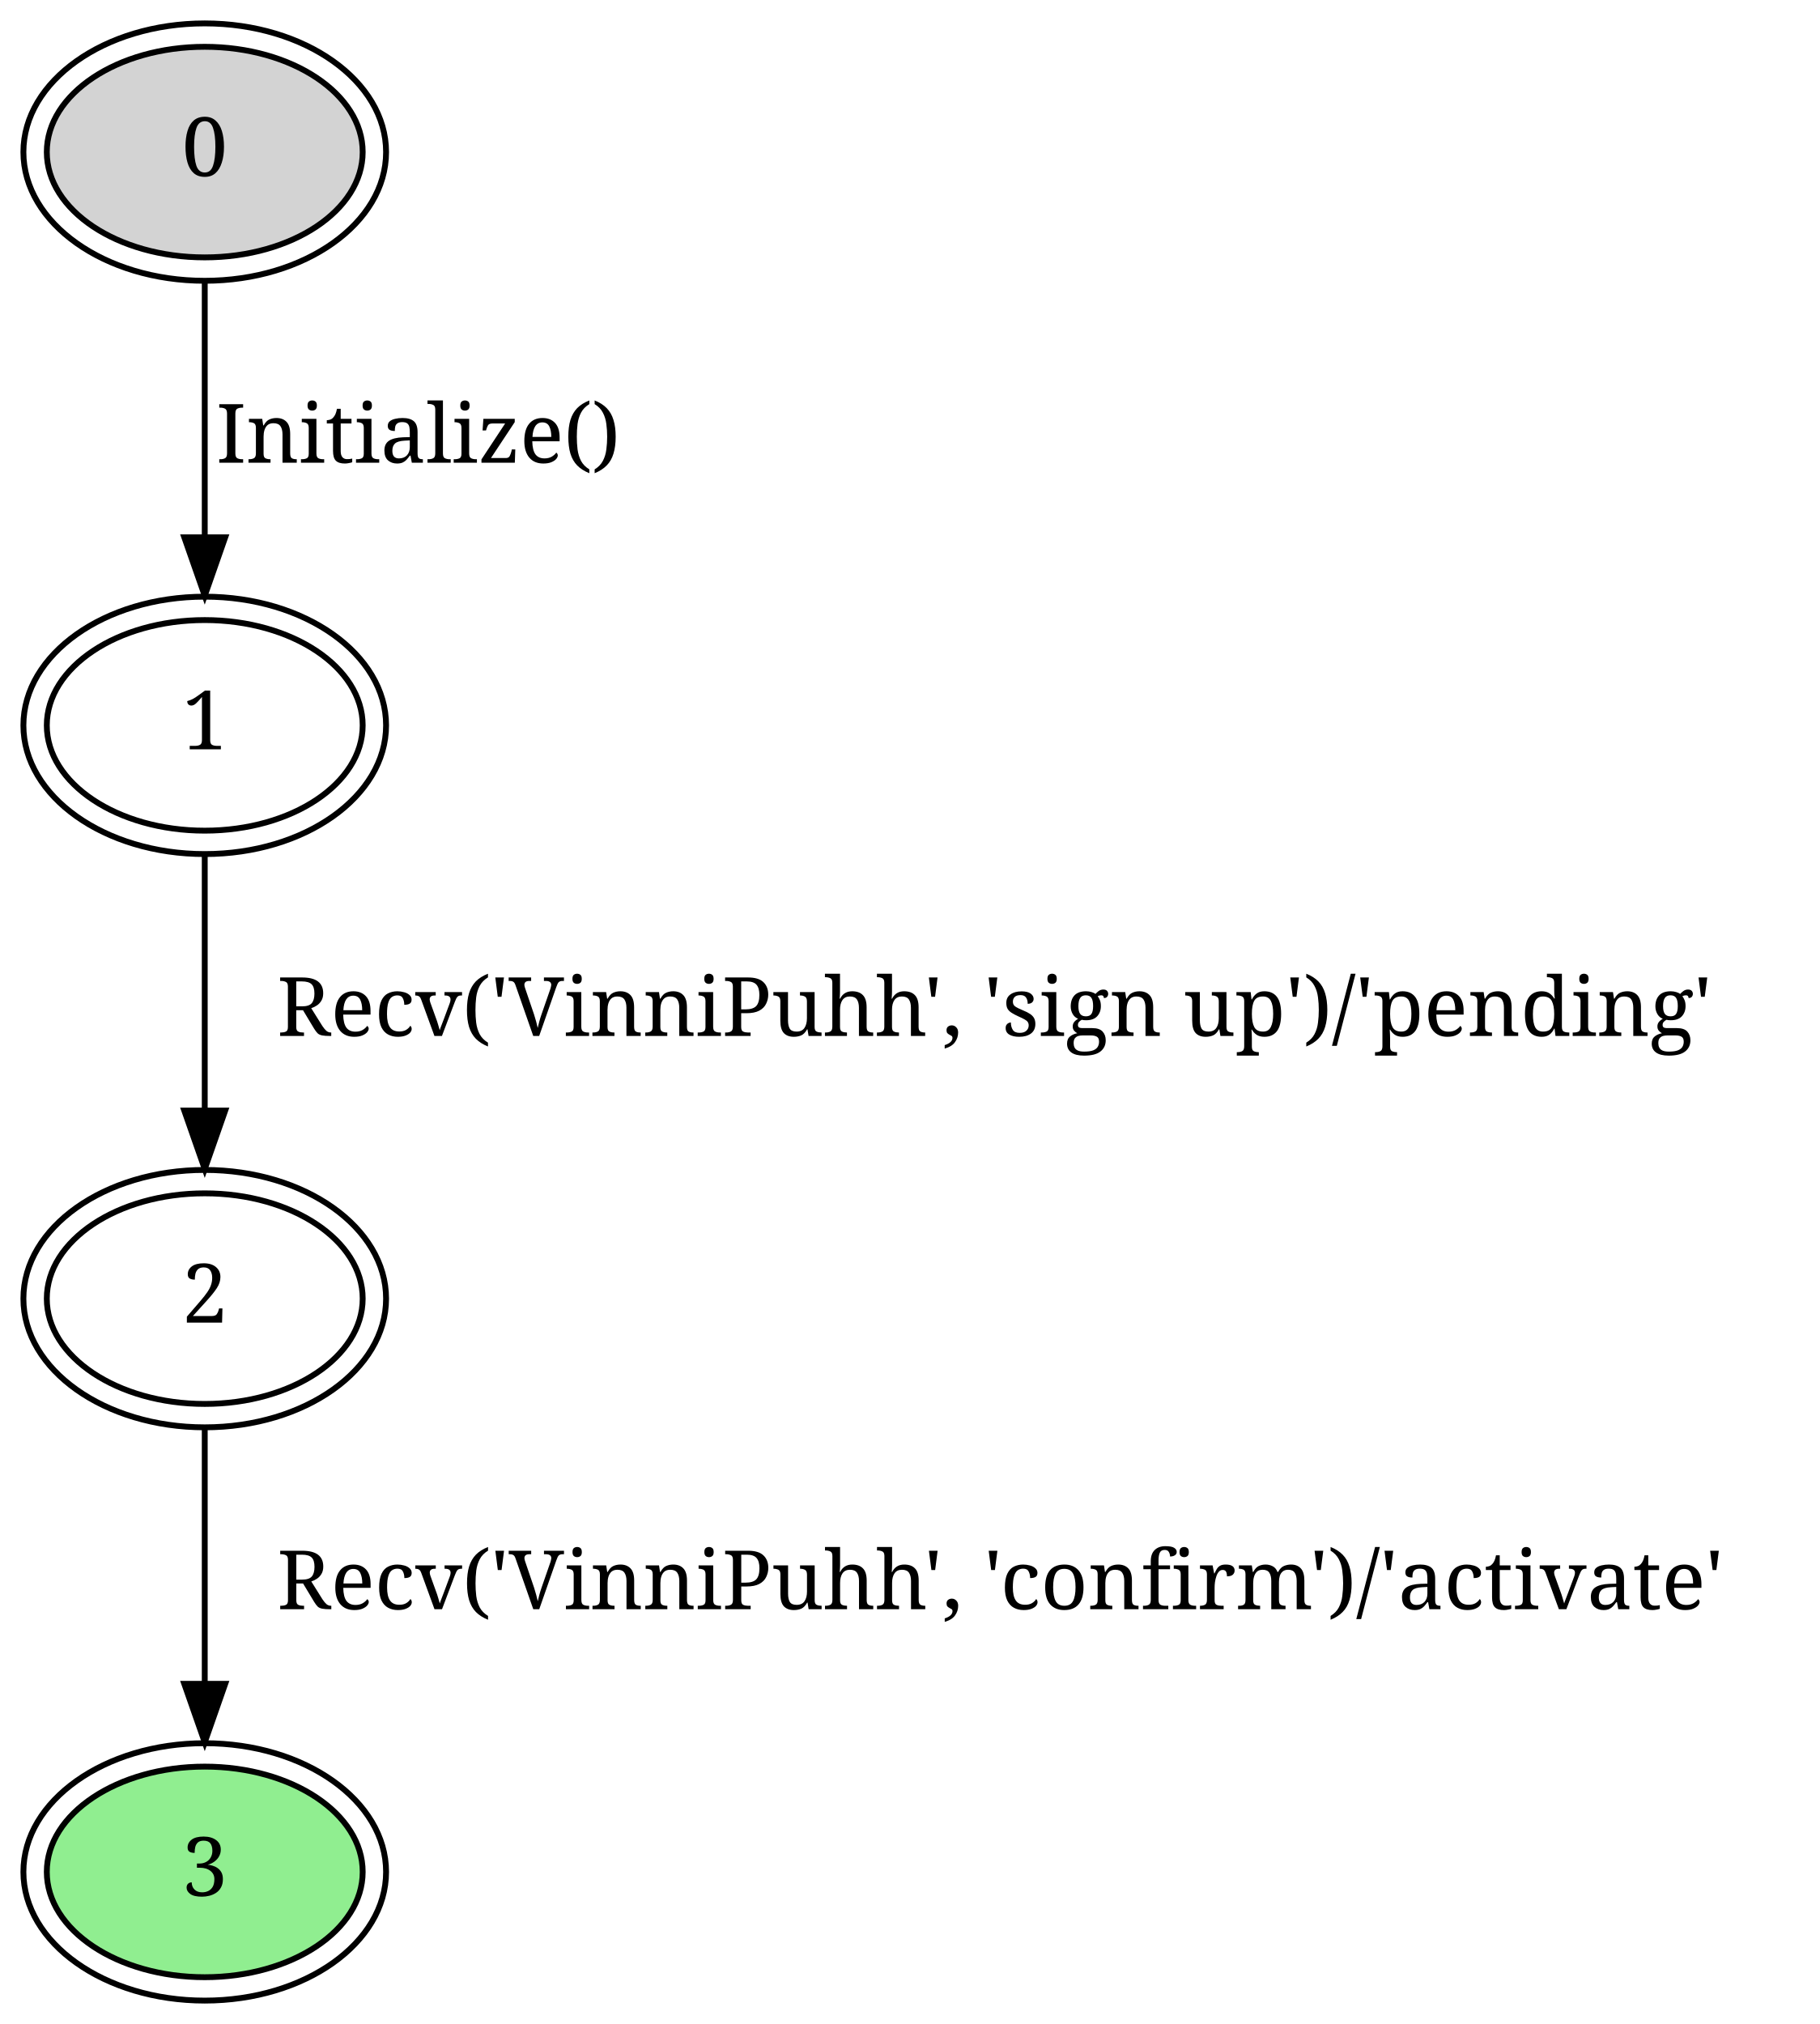
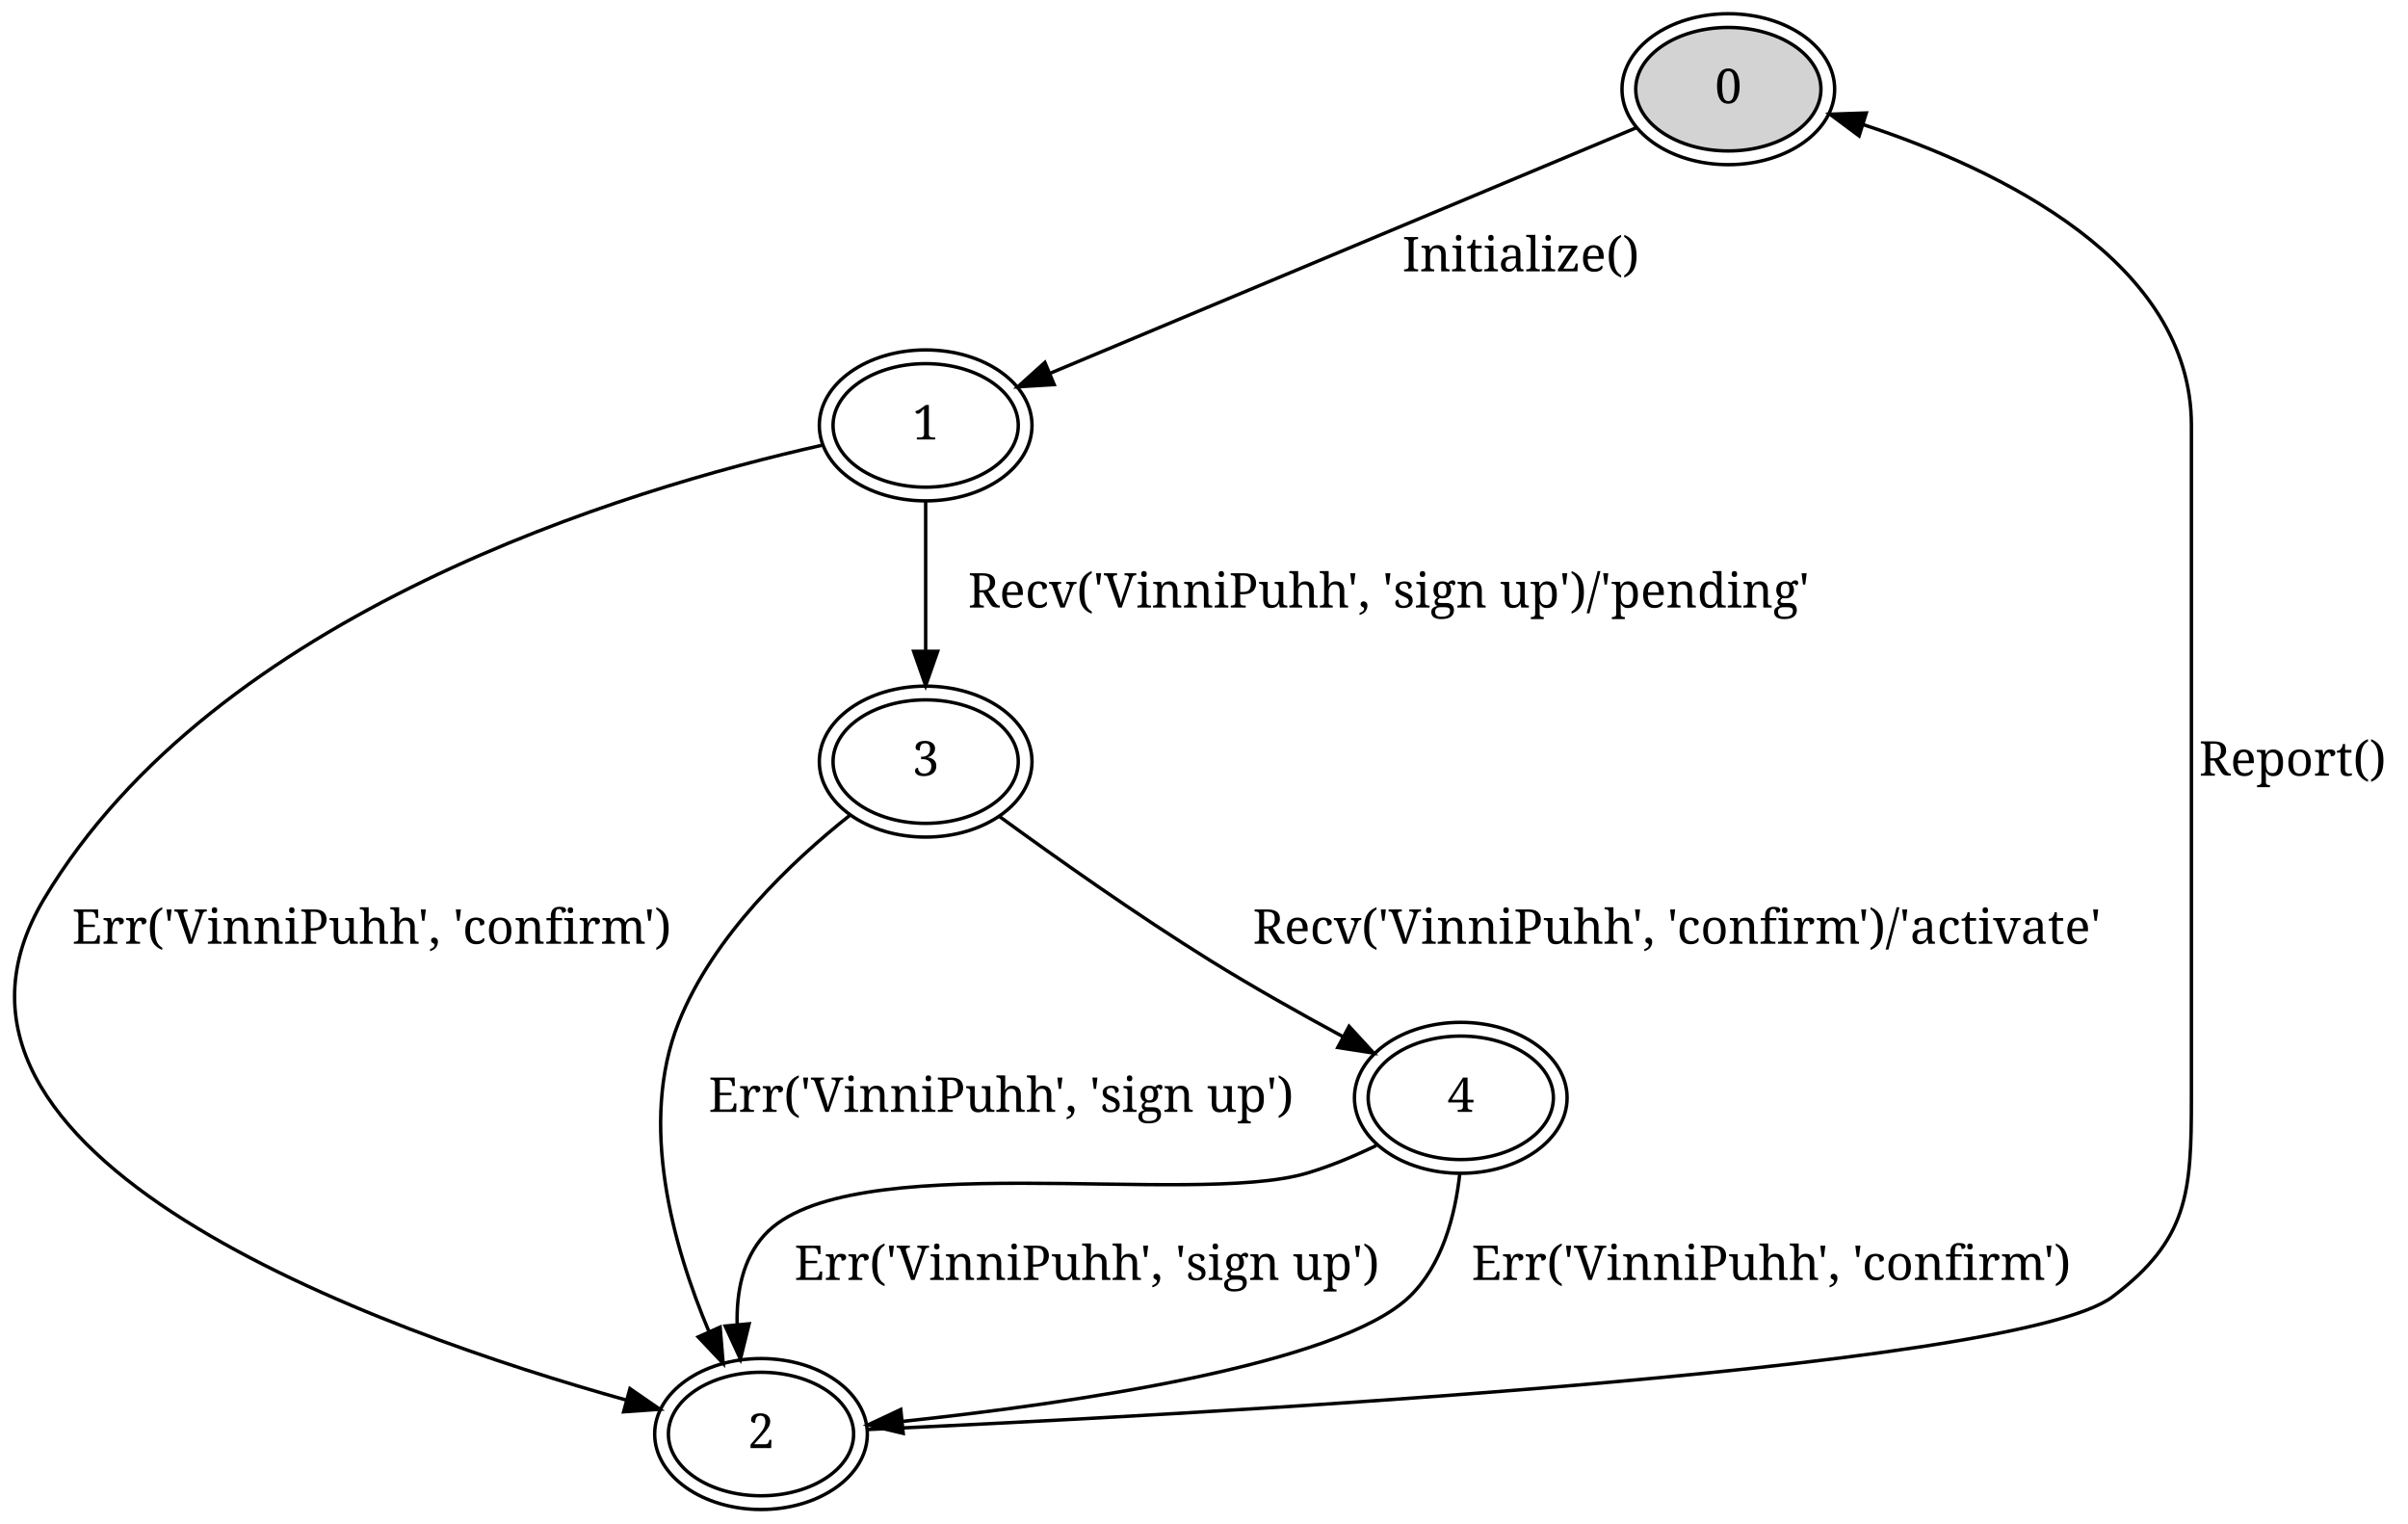
- <svg xmlns="http://www.w3.org/2000/svg" xmlns:xlink="http://www.w3.org/1999/xlink" width="311pt" height="346pt" viewBox="0.00 0.00 311.00 346.00">
-   <g id="graph1" class="graph" transform="scale(1 1) rotate(0) translate(4 342)">
-     <polygon fill="white" stroke="white" points="-4,5 -4,-342 308,-342 308,5 -4,5" />
+ <svg xmlns="http://www.w3.org/2000/svg" xmlns:xlink="http://www.w3.org/1999/xlink" width="702pt" height="444pt" viewBox="0.00 0.00 701.72 444.00">
+   <g id="graph1" class="graph" transform="scale(1 1) rotate(0) translate(4 440)">
+     <polygon fill="white" stroke="white" points="-4,5 -4,-440 698.716,-440 698.716,5 -4,5" />
    <g id="node1" class="node">
      <a xlink:title="{'EmailSignupModel': {'activeEmails': set([]), 'mode': 'Inactive', 'pendingEmails': set([])}}">
-         <ellipse fill="lightgray" stroke="black" cx="31" cy="-316" rx="27" ry="18" />
-         <ellipse fill="none" stroke="black" cx="31" cy="-316" rx="31" ry="22" />
-         <text text-anchor="middle" x="31" y="-311.9" font-family="Times Roman,serif" font-size="14.00">0</text>
+         <ellipse fill="lightgray" stroke="black" cx="499.716" cy="-414" rx="27" ry="18" />
+         <ellipse fill="none" stroke="black" cx="499.716" cy="-414" rx="31" ry="22" />
+         <text text-anchor="middle" x="499.716" y="-409.9" font-family="Times Roman,serif" font-size="14.00">0</text>
      </a>
    </g>
    <g id="node2" class="node">
      <a xlink:title="{'EmailSignupModel': {'activeEmails': set([]), 'mode': 'Running', 'pendingEmails': set([])}}">
-         <ellipse fill="white" stroke="black" cx="31" cy="-218" rx="27" ry="18" />
-         <ellipse fill="none" stroke="black" cx="31" cy="-218" rx="31" ry="22" />
-         <text text-anchor="middle" x="31" y="-213.9" font-family="Times Roman,serif" font-size="14.00">1</text>
+         <ellipse fill="white" stroke="black" cx="265.716" cy="-316" rx="27" ry="18" />
+         <ellipse fill="none" stroke="black" cx="265.716" cy="-316" rx="31" ry="22" />
+         <text text-anchor="middle" x="265.716" y="-311.9" font-family="Times Roman,serif" font-size="14.00">1</text>
      </a>
    </g>
    <g id="edge2" class="edge">
      <a xlink:title="Initialize()">
-         <path fill="none" stroke="black" d="M31,-293.762C31,-280.982 31,-264.697 31,-250.504" />
-         <polygon fill="black" stroke="black" points="34.5,-250.15 31,-240.15 27.5,-250.15 34.5,-250.15" />
+         <path fill="none" stroke="black" d="M472.873,-402.758C430.757,-385.12 349.094,-350.919 301.855,-331.135" />
+         <polygon fill="black" stroke="black" points="303.181,-327.896 292.605,-327.261 300.477,-334.353 303.181,-327.896" />
      </a>
-       <text text-anchor="middle" x="67.5" y="-262.9" font-family="Times Roman,serif" font-size="14.00">Initialize()</text>
+       <text text-anchor="middle" x="439.216" y="-360.9" font-family="Times Roman,serif" font-size="14.00">Initialize()</text>
    </g>
    <g id="node3" class="node">
-       <a xlink:title="{'EmailSignupModel': {'activeEmails': set([]), 'mode': 'Running', 'pendingEmails': set(['VinniPuhh'])}}">
-         <ellipse fill="white" stroke="black" cx="31" cy="-120" rx="27" ry="18" />
-         <ellipse fill="none" stroke="black" cx="31" cy="-120" rx="31" ry="22" />
-         <text text-anchor="middle" x="31" y="-115.9" font-family="Times Roman,serif" font-size="14.00">2</text>
+       <a xlink:title="{'EmailSignupModel': {'activeEmails': set([]), 'mode': 'Error', 'pendingEmails': set([])}}">
+         <ellipse fill="white" stroke="black" cx="217.716" cy="-22" rx="27" ry="18" />
+         <ellipse fill="none" stroke="black" cx="217.716" cy="-22" rx="31" ry="22" />
+         <text text-anchor="middle" x="217.716" y="-17.9" font-family="Times Roman,serif" font-size="14.00">2</text>
      </a>
    </g>
    <g id="edge4" class="edge">
-       <a xlink:title="Recv('VinniPuhh', 'sign up')/'pending'">
-         <path fill="none" stroke="black" d="M31,-195.762C31,-182.982 31,-166.697 31,-152.504" />
-         <polygon fill="black" stroke="black" points="34.5,-152.15 31,-142.15 27.5,-152.15 34.5,-152.15" />
+       <a xlink:title="Err('VinniPuhh', 'confirm')">
+         <path fill="none" stroke="black" d="M235.36,-310.183C178.857,-297.536 58.756,-261.667 8.716,-178 -36.287,-102.754 106.374,-52.085 178.544,-31.865" />
+         <polygon fill="black" stroke="black" points="179.511,-35.229 188.233,-29.215 177.664,-28.477 179.511,-35.229" />
      </a>
-       <text text-anchor="middle" x="166" y="-164.9" font-family="Times Roman,serif" font-size="14.00">Recv('VinniPuhh', 'sign up')/'pending'</text>
+       <text text-anchor="middle" x="104.216" y="-164.9" font-family="Times Roman,serif" font-size="14.00">Err('VinniPuhh', 'confirm')</text>
    </g>
    <g id="node4" class="node">
-       <a xlink:title="{'EmailSignupModel': {'activeEmails': set(['VinniPuhh']), 'mode': 'Running', 'pendingEmails': set([])}}">
-         <ellipse fill="lightgreen" stroke="black" cx="31" cy="-22" rx="27" ry="18" />
-         <ellipse fill="none" stroke="black" cx="31" cy="-22" rx="31" ry="22" />
-         <text text-anchor="middle" x="31" y="-17.9" font-family="Times Roman,serif" font-size="14.00">3</text>
+       <a xlink:title="{'EmailSignupModel': {'activeEmails': set([]), 'mode': 'Running', 'pendingEmails': set(['VinniPuhh'])}}">
+         <ellipse fill="white" stroke="black" cx="265.716" cy="-218" rx="27" ry="18" />
+         <ellipse fill="none" stroke="black" cx="265.716" cy="-218" rx="31" ry="22" />
+         <text text-anchor="middle" x="265.716" y="-213.9" font-family="Times Roman,serif" font-size="14.00">3</text>
      </a>
    </g>
    <g id="edge6" class="edge">
+       <a xlink:title="Recv('VinniPuhh', 'sign up')/'pending'">
+         <path fill="none" stroke="black" d="M265.716,-293.762C265.716,-280.982 265.716,-264.697 265.716,-250.504" />
+         <polygon fill="black" stroke="black" points="269.216,-250.15 265.716,-240.15 262.216,-250.15 269.216,-250.15" />
+       </a>
+       <text text-anchor="middle" x="400.716" y="-262.9" font-family="Times Roman,serif" font-size="14.00">Recv('VinniPuhh', 'sign up')/'pending'</text>
+     </g>
+     <g id="edge8" class="edge">
+       <a xlink:title="Report()">
+         <path fill="none" stroke="black" d="M248.833,-23.316C336.827,-27.293 582.954,-40.261 611.716,-62 633.839,-78.721 634.716,-92.269 634.716,-120 634.716,-316 634.716,-316 634.716,-316 634.716,-363.658 578.937,-390.539 539.087,-403.663" />
+         <polygon fill="black" stroke="black" points="537.844,-400.384 529.343,-406.707 539.931,-407.066 537.844,-400.384" />
+       </a>
+       <text text-anchor="middle" x="664.216" y="-213.9" font-family="Times Roman,serif" font-size="14.00">Report()</text>
+     </g>
+     <g id="edge10" class="edge">
+       <a xlink:title="Err('VinniPuhh', 'sign up')">
+         <path fill="none" stroke="black" d="M243.75,-202.453C226.487,-188.776 203.741,-167.158 193.716,-142 181.983,-112.554 192.077,-76.672 202.543,-51.857" />
+         <polygon fill="black" stroke="black" points="205.794,-53.159 206.68,-42.601 199.404,-50.302 205.794,-53.159" />
+       </a>
+       <text text-anchor="middle" x="287.716" y="-115.9" font-family="Times Roman,serif" font-size="14.00">Err('VinniPuhh', 'sign up')</text>
+     </g>
+     <g id="node5" class="node">
+       <a xlink:title="{'EmailSignupModel': {'activeEmails': set(['VinniPuhh']), 'mode': 'Running', 'pendingEmails': set([])}}">
+         <ellipse fill="white" stroke="black" cx="421.716" cy="-120" rx="27" ry="18" />
+         <ellipse fill="none" stroke="black" cx="421.716" cy="-120" rx="31" ry="22" />
+         <text text-anchor="middle" x="421.716" y="-115.9" font-family="Times Roman,serif" font-size="14.00">4</text>
+       </a>
+     </g>
+     <g id="edge12" class="edge">
      <a xlink:title="Recv('VinniPuhh', 'confirm')/'activate'">
-         <path fill="none" stroke="black" d="M31,-97.762C31,-84.982 31,-68.697 31,-54.504" />
-         <polygon fill="black" stroke="black" points="34.5,-54.15 31,-44.15 27.5,-54.15 34.5,-54.15" />
+         <path fill="none" stroke="black" d="M287.126,-202.076C303.636,-190.034 327.21,-173.352 348.716,-160 361.044,-152.347 374.931,-144.544 387.258,-137.886" />
+         <polygon fill="black" stroke="black" points="389.158,-140.838 396.329,-133.039 385.859,-134.665 389.158,-140.838" />
      </a>
-       <text text-anchor="middle" x="167" y="-66.9" font-family="Times Roman,serif" font-size="14.00">Recv('VinniPuhh', 'confirm')/'activate'</text>
+       <text text-anchor="middle" x="484.716" y="-164.9" font-family="Times Roman,serif" font-size="14.00">Recv('VinniPuhh', 'confirm')/'activate'</text>
+     </g>
+     <g id="edge14" class="edge">
+       <a xlink:title="Err('VinniPuhh', 'sign up')">
+         <path fill="none" stroke="black" d="M397.096,-106.095C390.638,-102.974 383.561,-99.999 376.716,-98 342.794,-88.096 242.474,-106.16 218.716,-80 212.352,-72.992 210.527,-63.31 210.765,-53.864" />
+         <polygon fill="black" stroke="black" points="214.255,-54.129 211.716,-43.843 207.287,-53.467 214.255,-54.129" />
+       </a>
+       <text text-anchor="middle" x="312.716" y="-66.9" font-family="Times Roman,serif" font-size="14.00">Err('VinniPuhh', 'sign up')</text>
+     </g>
+     <g id="edge16" class="edge">
+       <a xlink:title="Err('VinniPuhh', 'confirm')">
+         <path fill="none" stroke="black" d="M421.432,-97.901C420.087,-85.702 416.337,-71.202 406.716,-62 385.898,-42.089 307.918,-30.888 258.863,-25.674" />
+         <polygon fill="black" stroke="black" points="259.17,-22.187 248.866,-24.651 258.458,-29.151 259.17,-22.187" />
+       </a>
+       <text text-anchor="middle" x="512.216" y="-66.9" font-family="Times Roman,serif" font-size="14.00">Err('VinniPuhh', 'confirm')</text>
    </g>
  </g>
</svg>
